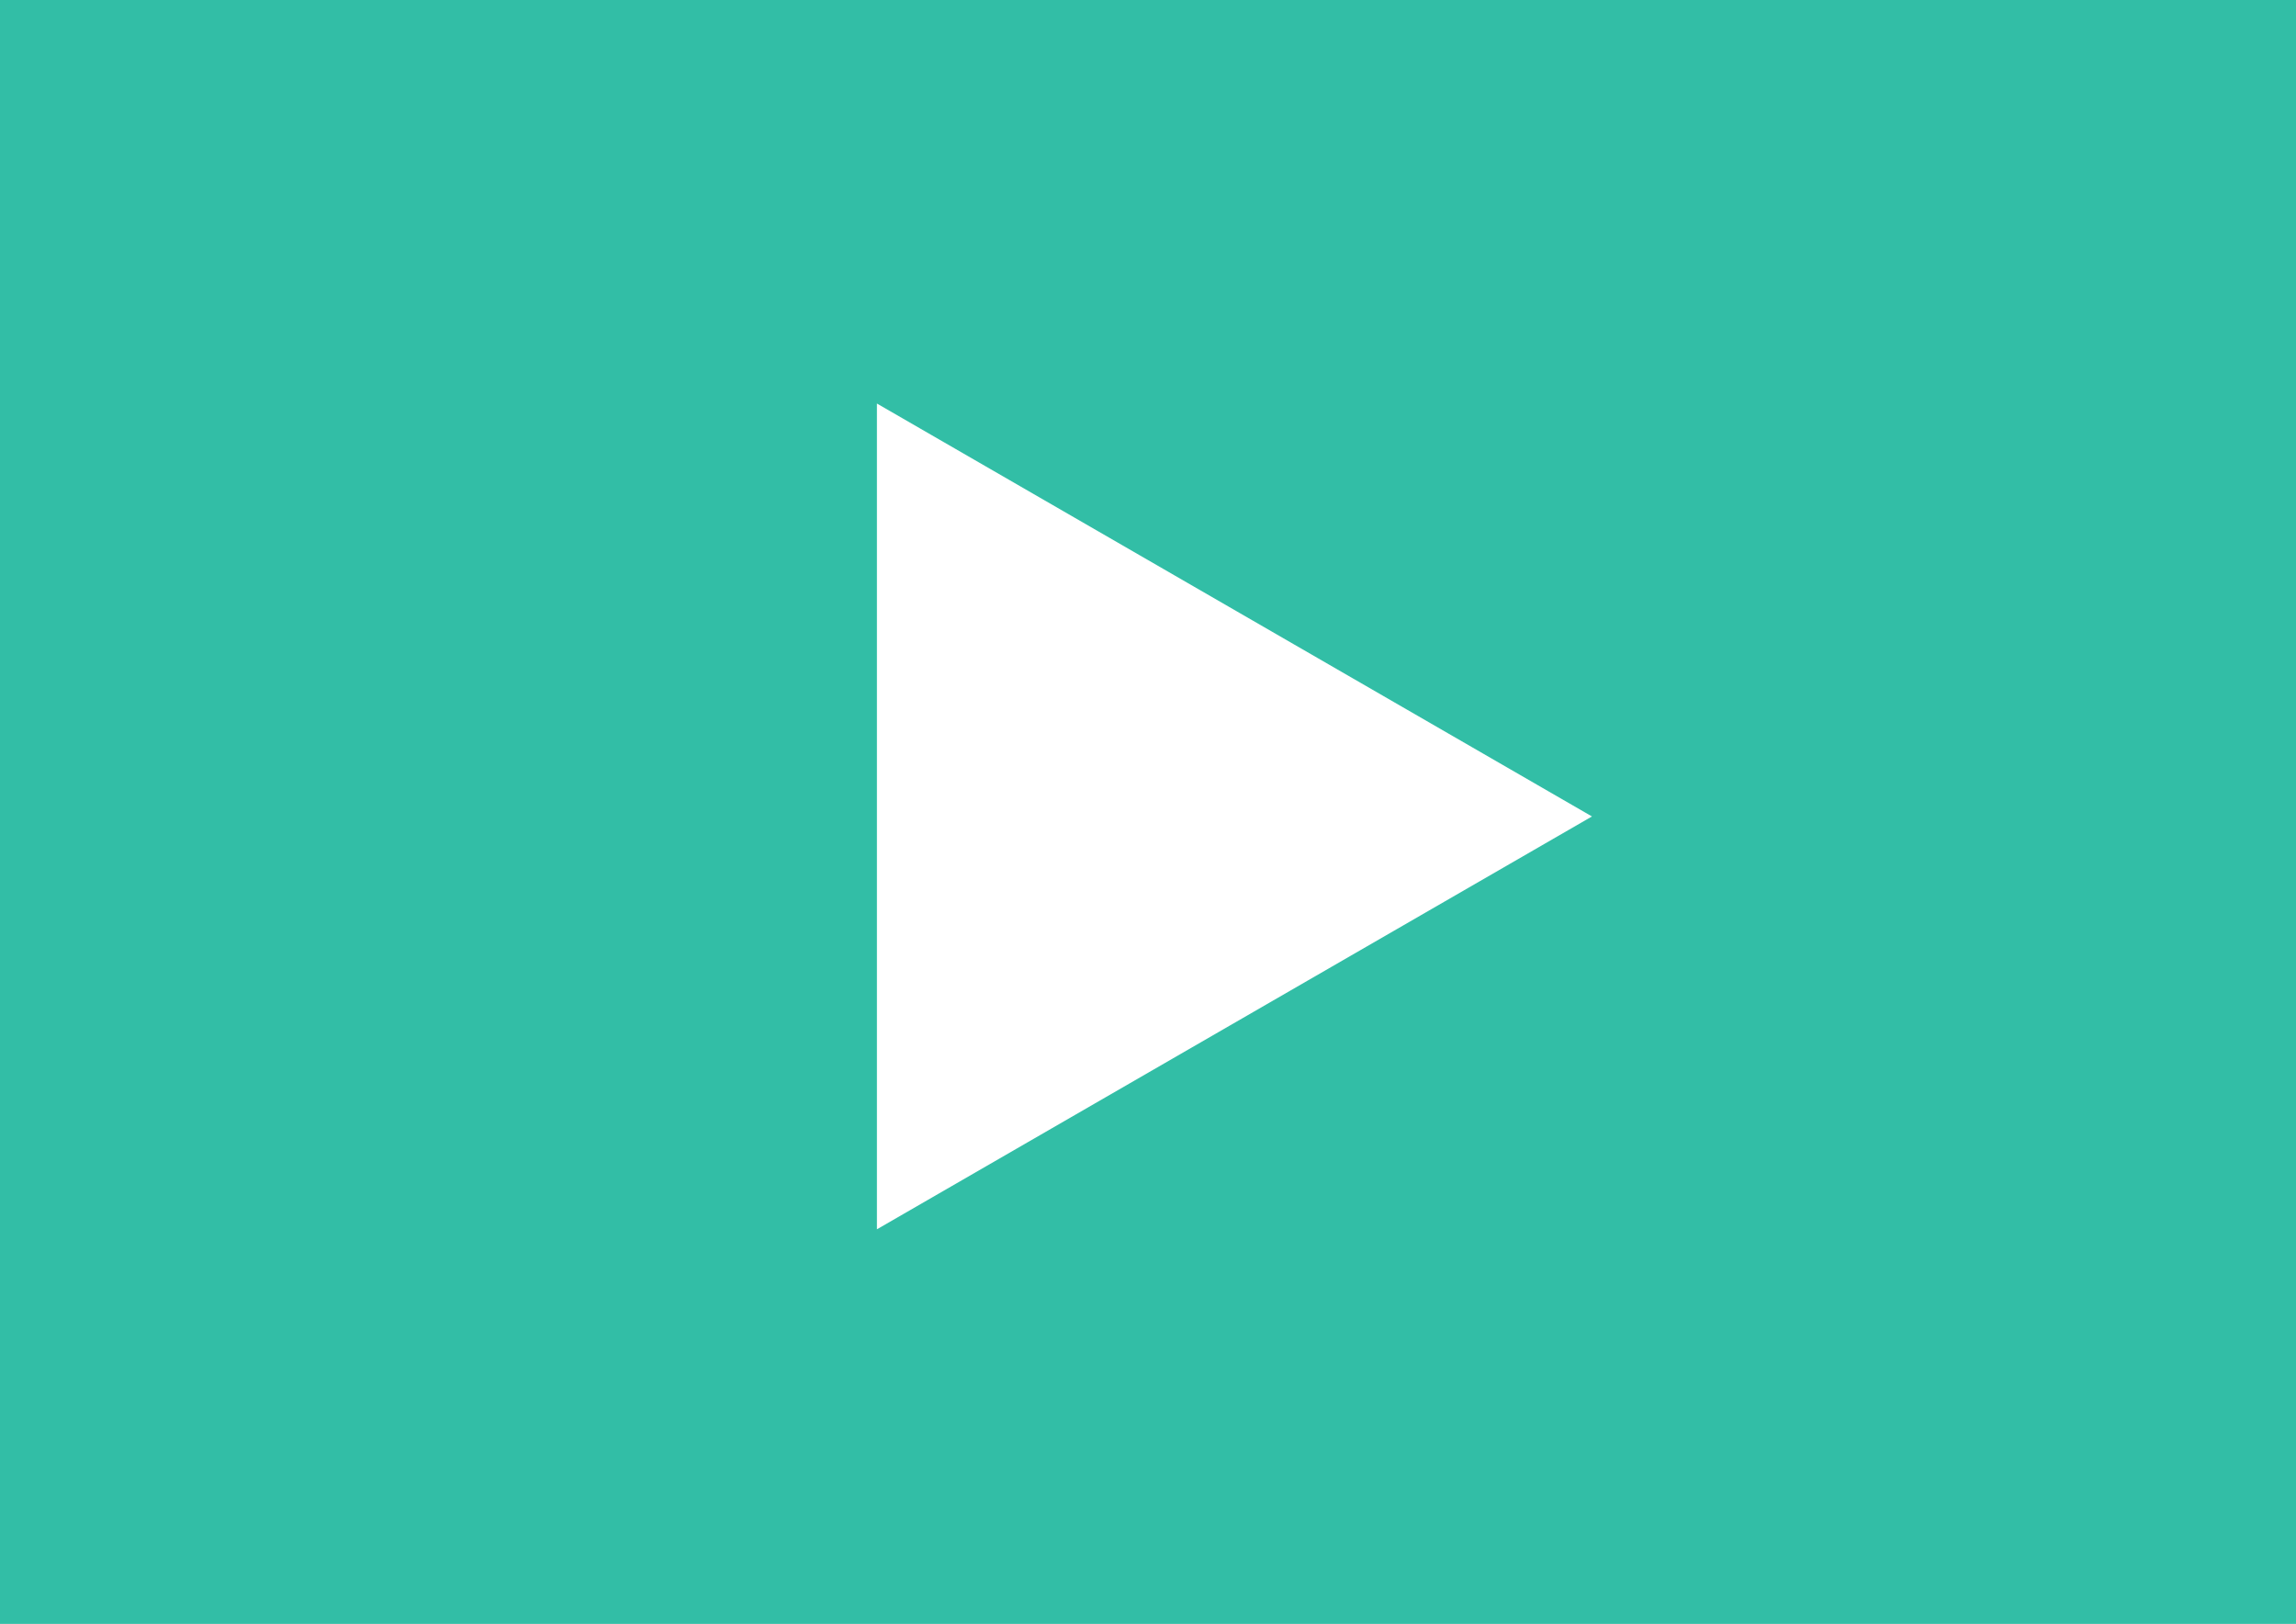
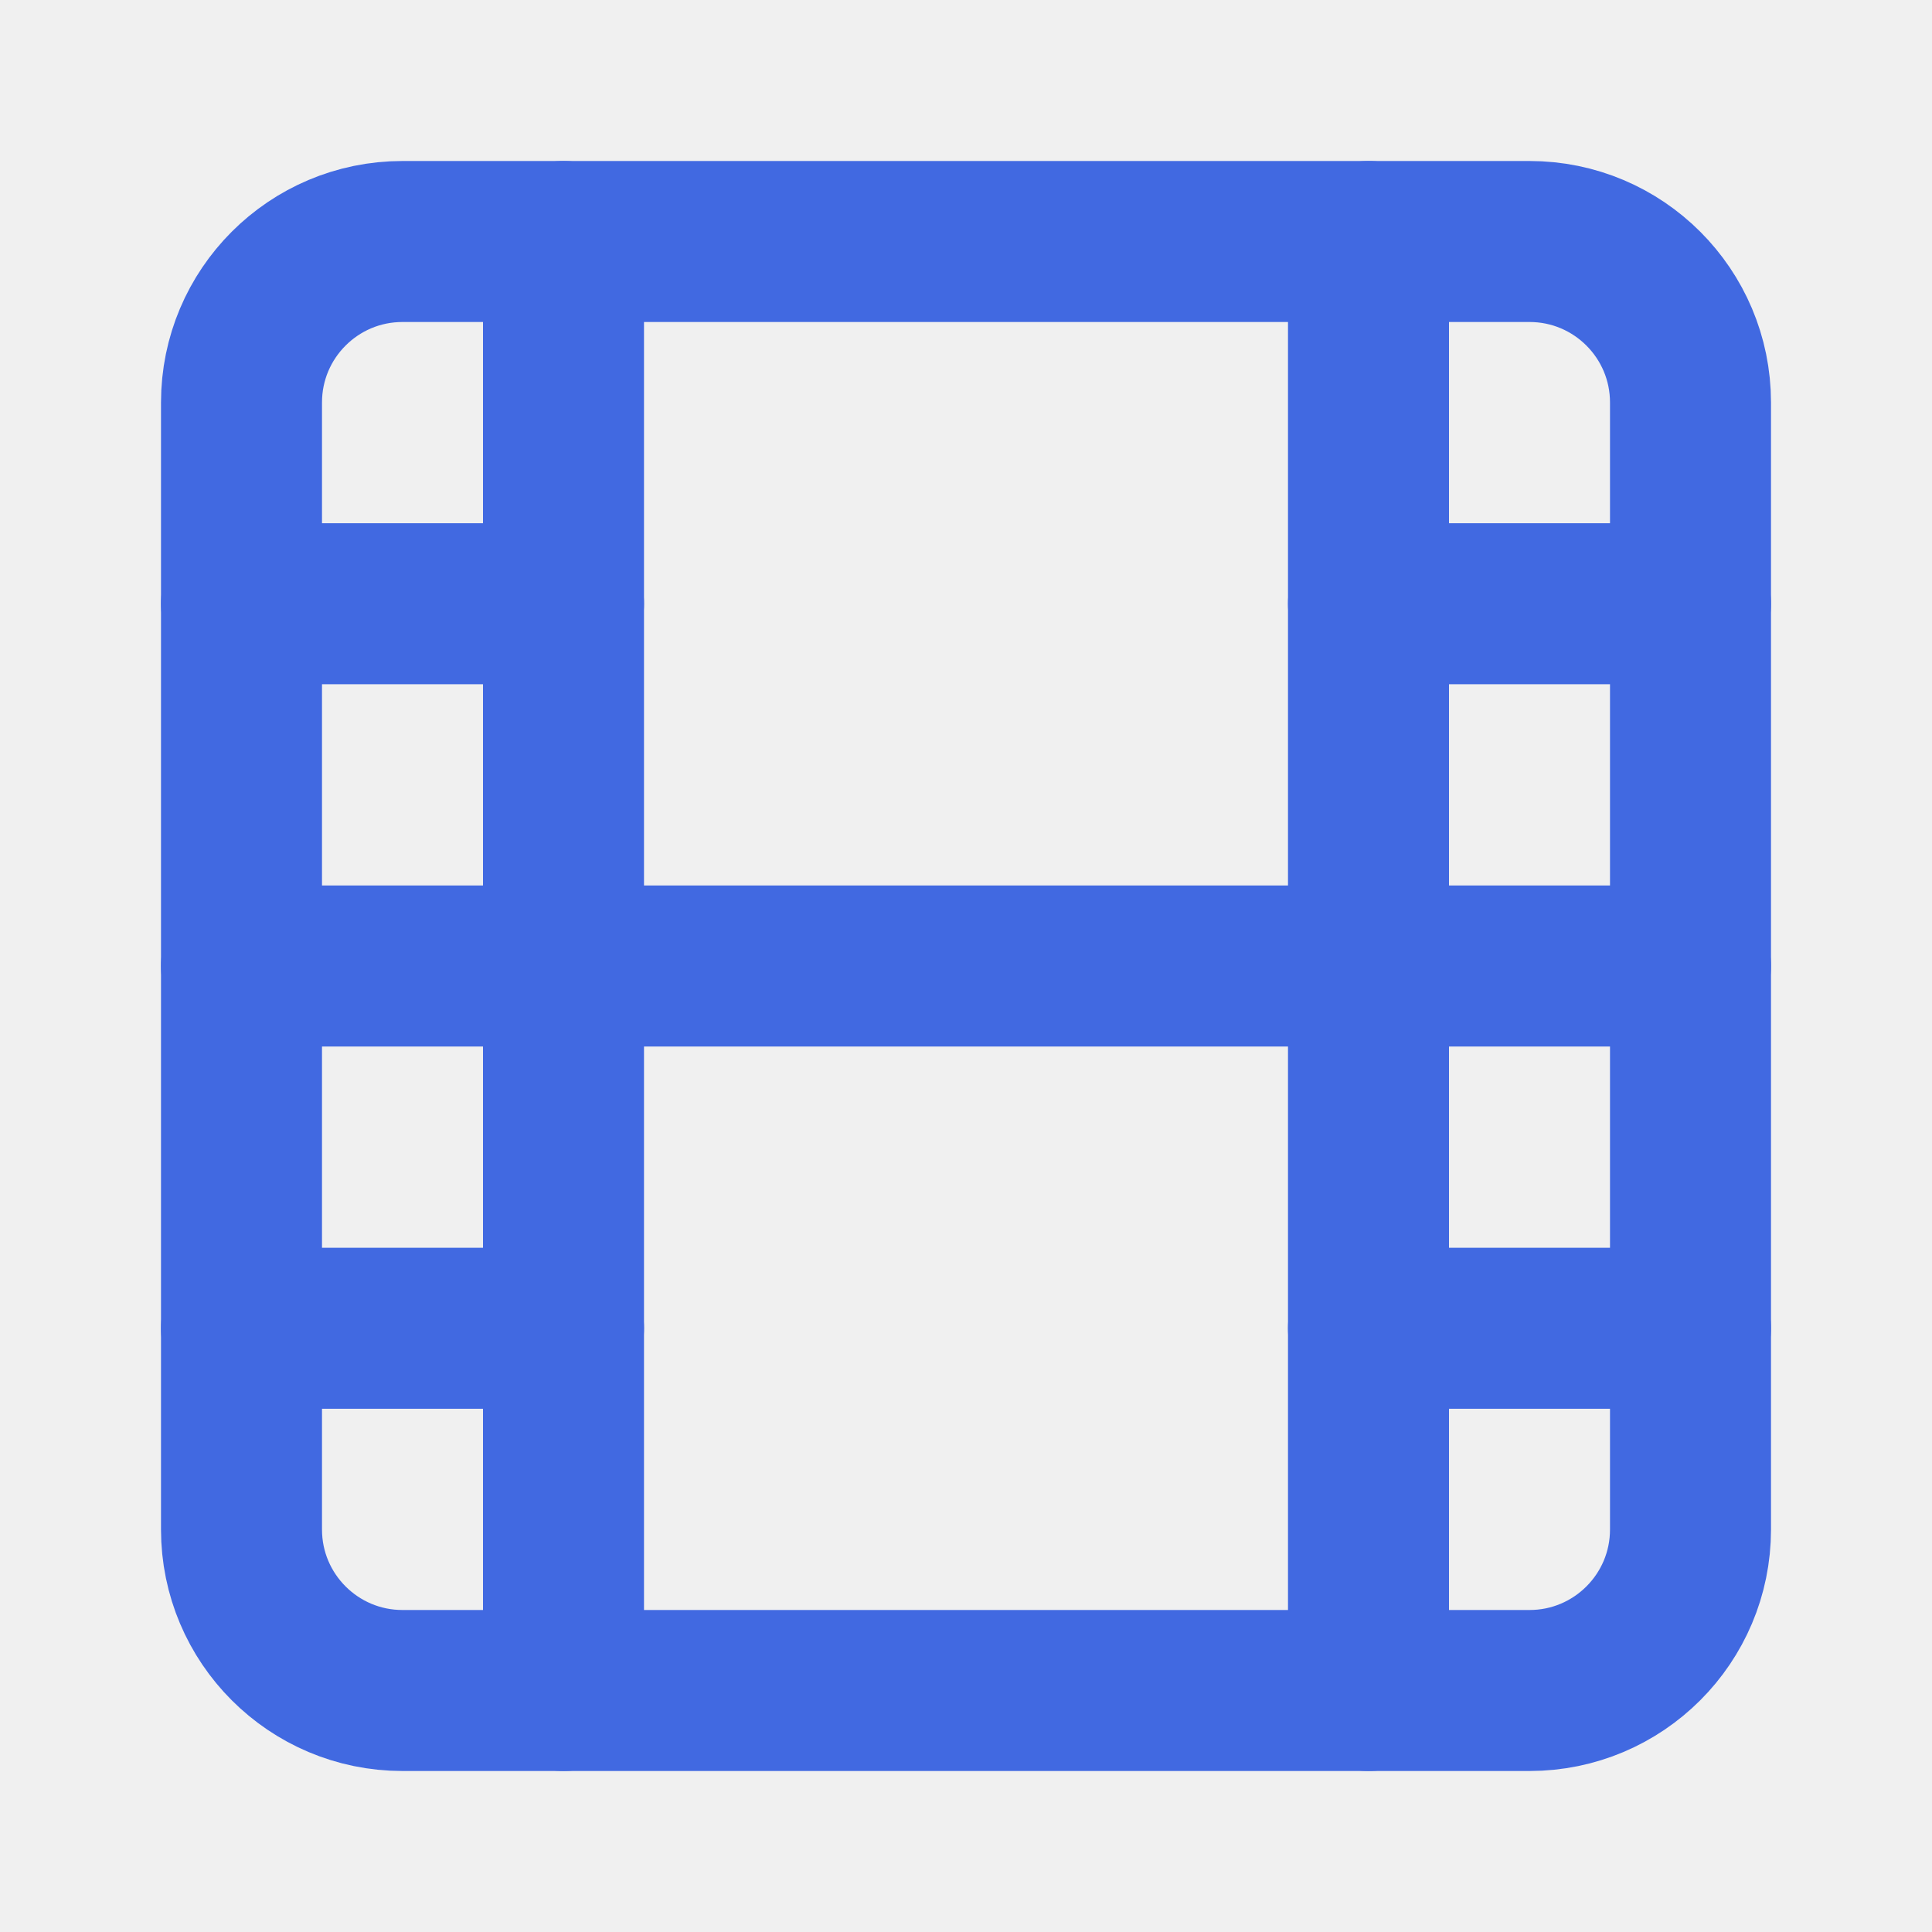
- <svg xmlns="http://www.w3.org/2000/svg" version="1.1" id="Layer_1" x="0px" y="0px" viewBox="0 0 18.088 12.791" xml:space="preserve" width="18.088" height="12.791">
-   <defs id="defs1103" />
-   <rect y="0" style="fill:#32bea6;stroke-width:0.035" width="18.088" height="12.791" id="rect1066" x="0" />
-   <polygon style="fill:#ffffff" points="197.92,138.672 342.128,221.936 197.92,305.184 " id="polygon1068" transform="matrix(0.0390625,0,0,0.0390625,-0.8228152,-2.238373)" />
-   <g id="g1070" transform="translate(0,-40.752)">
- </g>
-   <g id="g1072" transform="translate(0,-40.752)">
- </g>
-   <g id="g1074" transform="translate(0,-40.752)">
- </g>
-   <g id="g1076" transform="translate(0,-40.752)">
- </g>
-   <g id="g1078" transform="translate(0,-40.752)">
- </g>
-   <g id="g1080" transform="translate(0,-40.752)">
- </g>
-   <g id="g1082" transform="translate(0,-40.752)">
- </g>
-   <g id="g1084" transform="translate(0,-40.752)">
- </g>
-   <g id="g1086" transform="translate(0,-40.752)">
- </g>
-   <g id="g1088" transform="translate(0,-40.752)">
- </g>
-   <g id="g1090" transform="translate(0,-40.752)">
- </g>
-   <g id="g1092" transform="translate(0,-40.752)">
- </g>
-   <g id="g1094" transform="translate(0,-40.752)">
- </g>
-   <g id="g1096" transform="translate(0,-40.752)">
- </g>
-   <g id="g1098" transform="translate(0,-40.752)">
- </g>
+ <svg xmlns="http://www.w3.org/2000/svg" width="20" height="20" viewBox="0 0 24 24" fill="none" stroke="#4169E1" stroke-width="2" stroke-linecap="round" stroke-linejoin="round" class="lucide lucide-film-icon lucide-film">
+   <rect width="18" height="18" x="3" y="3" rx="2" />
+   <path d="M7 3v18" />
+   <path d="M3 7.5h4" />
+   <path d="M3 12h18" />
+   <path d="M3 16.5h4" />
+   <path d="M17 3v18" />
+   <path d="M17 7.5h4" />
+   <path d="M17 16.5h4" />
</svg>
